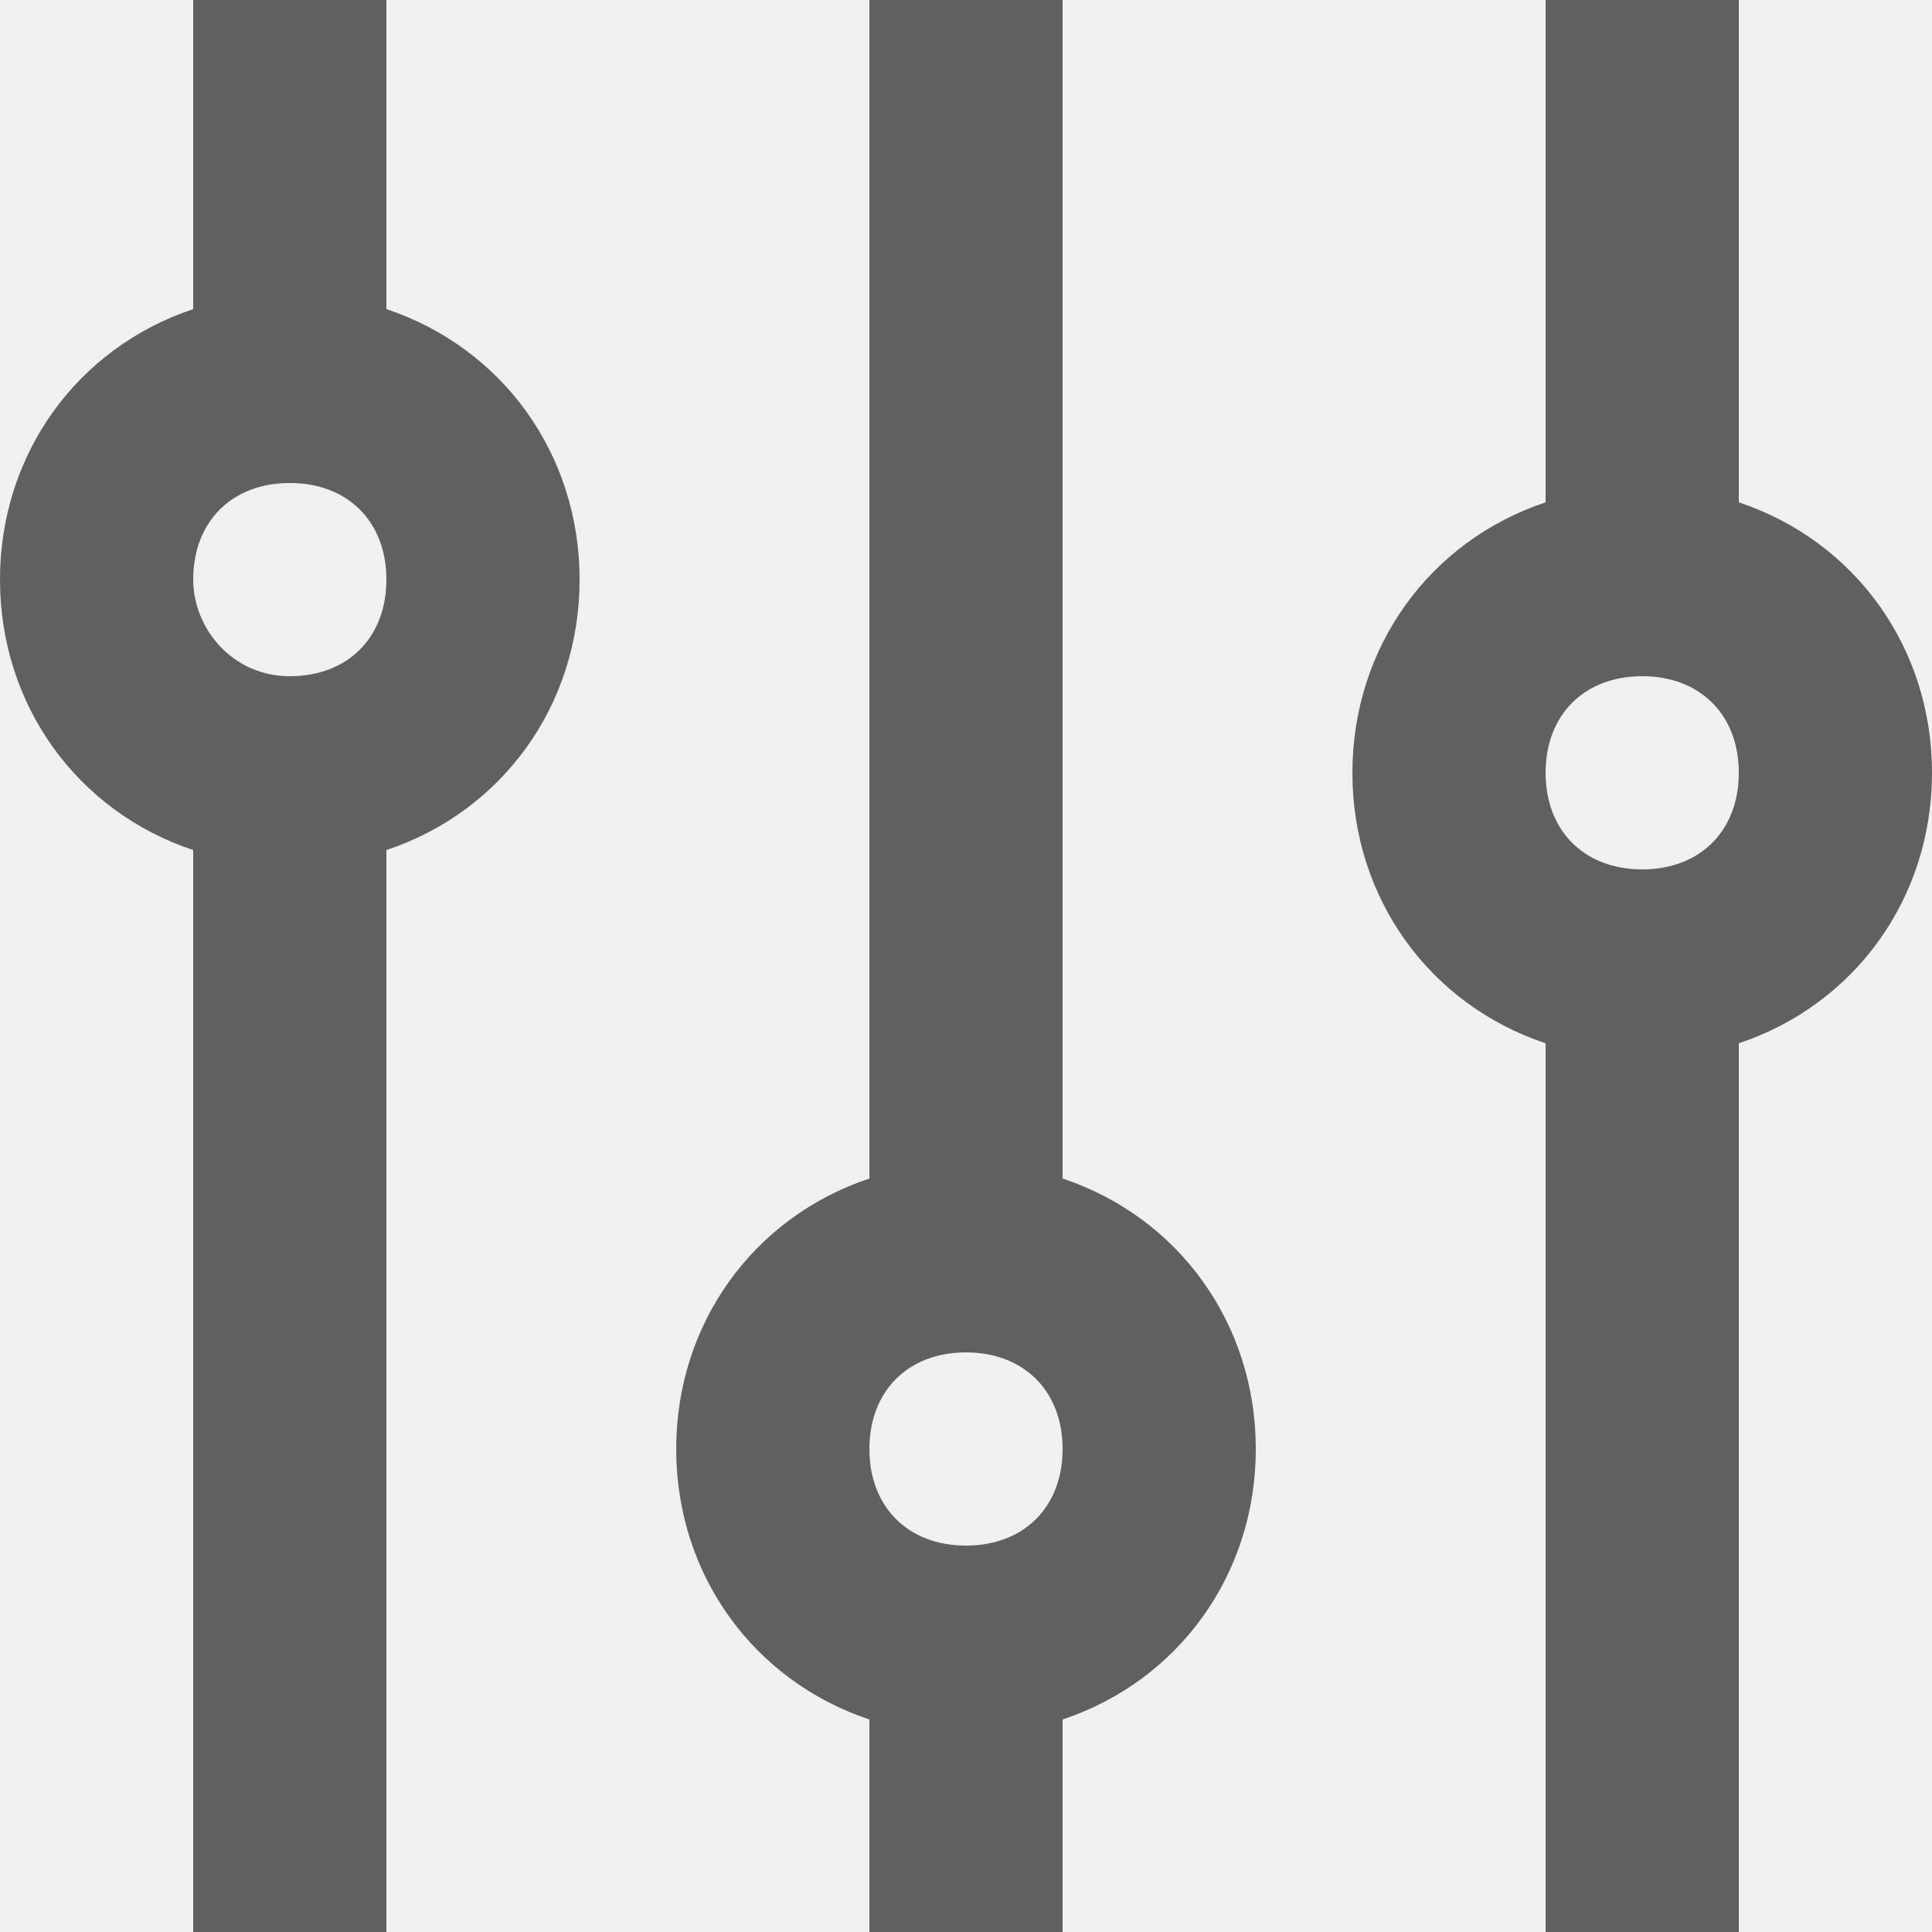
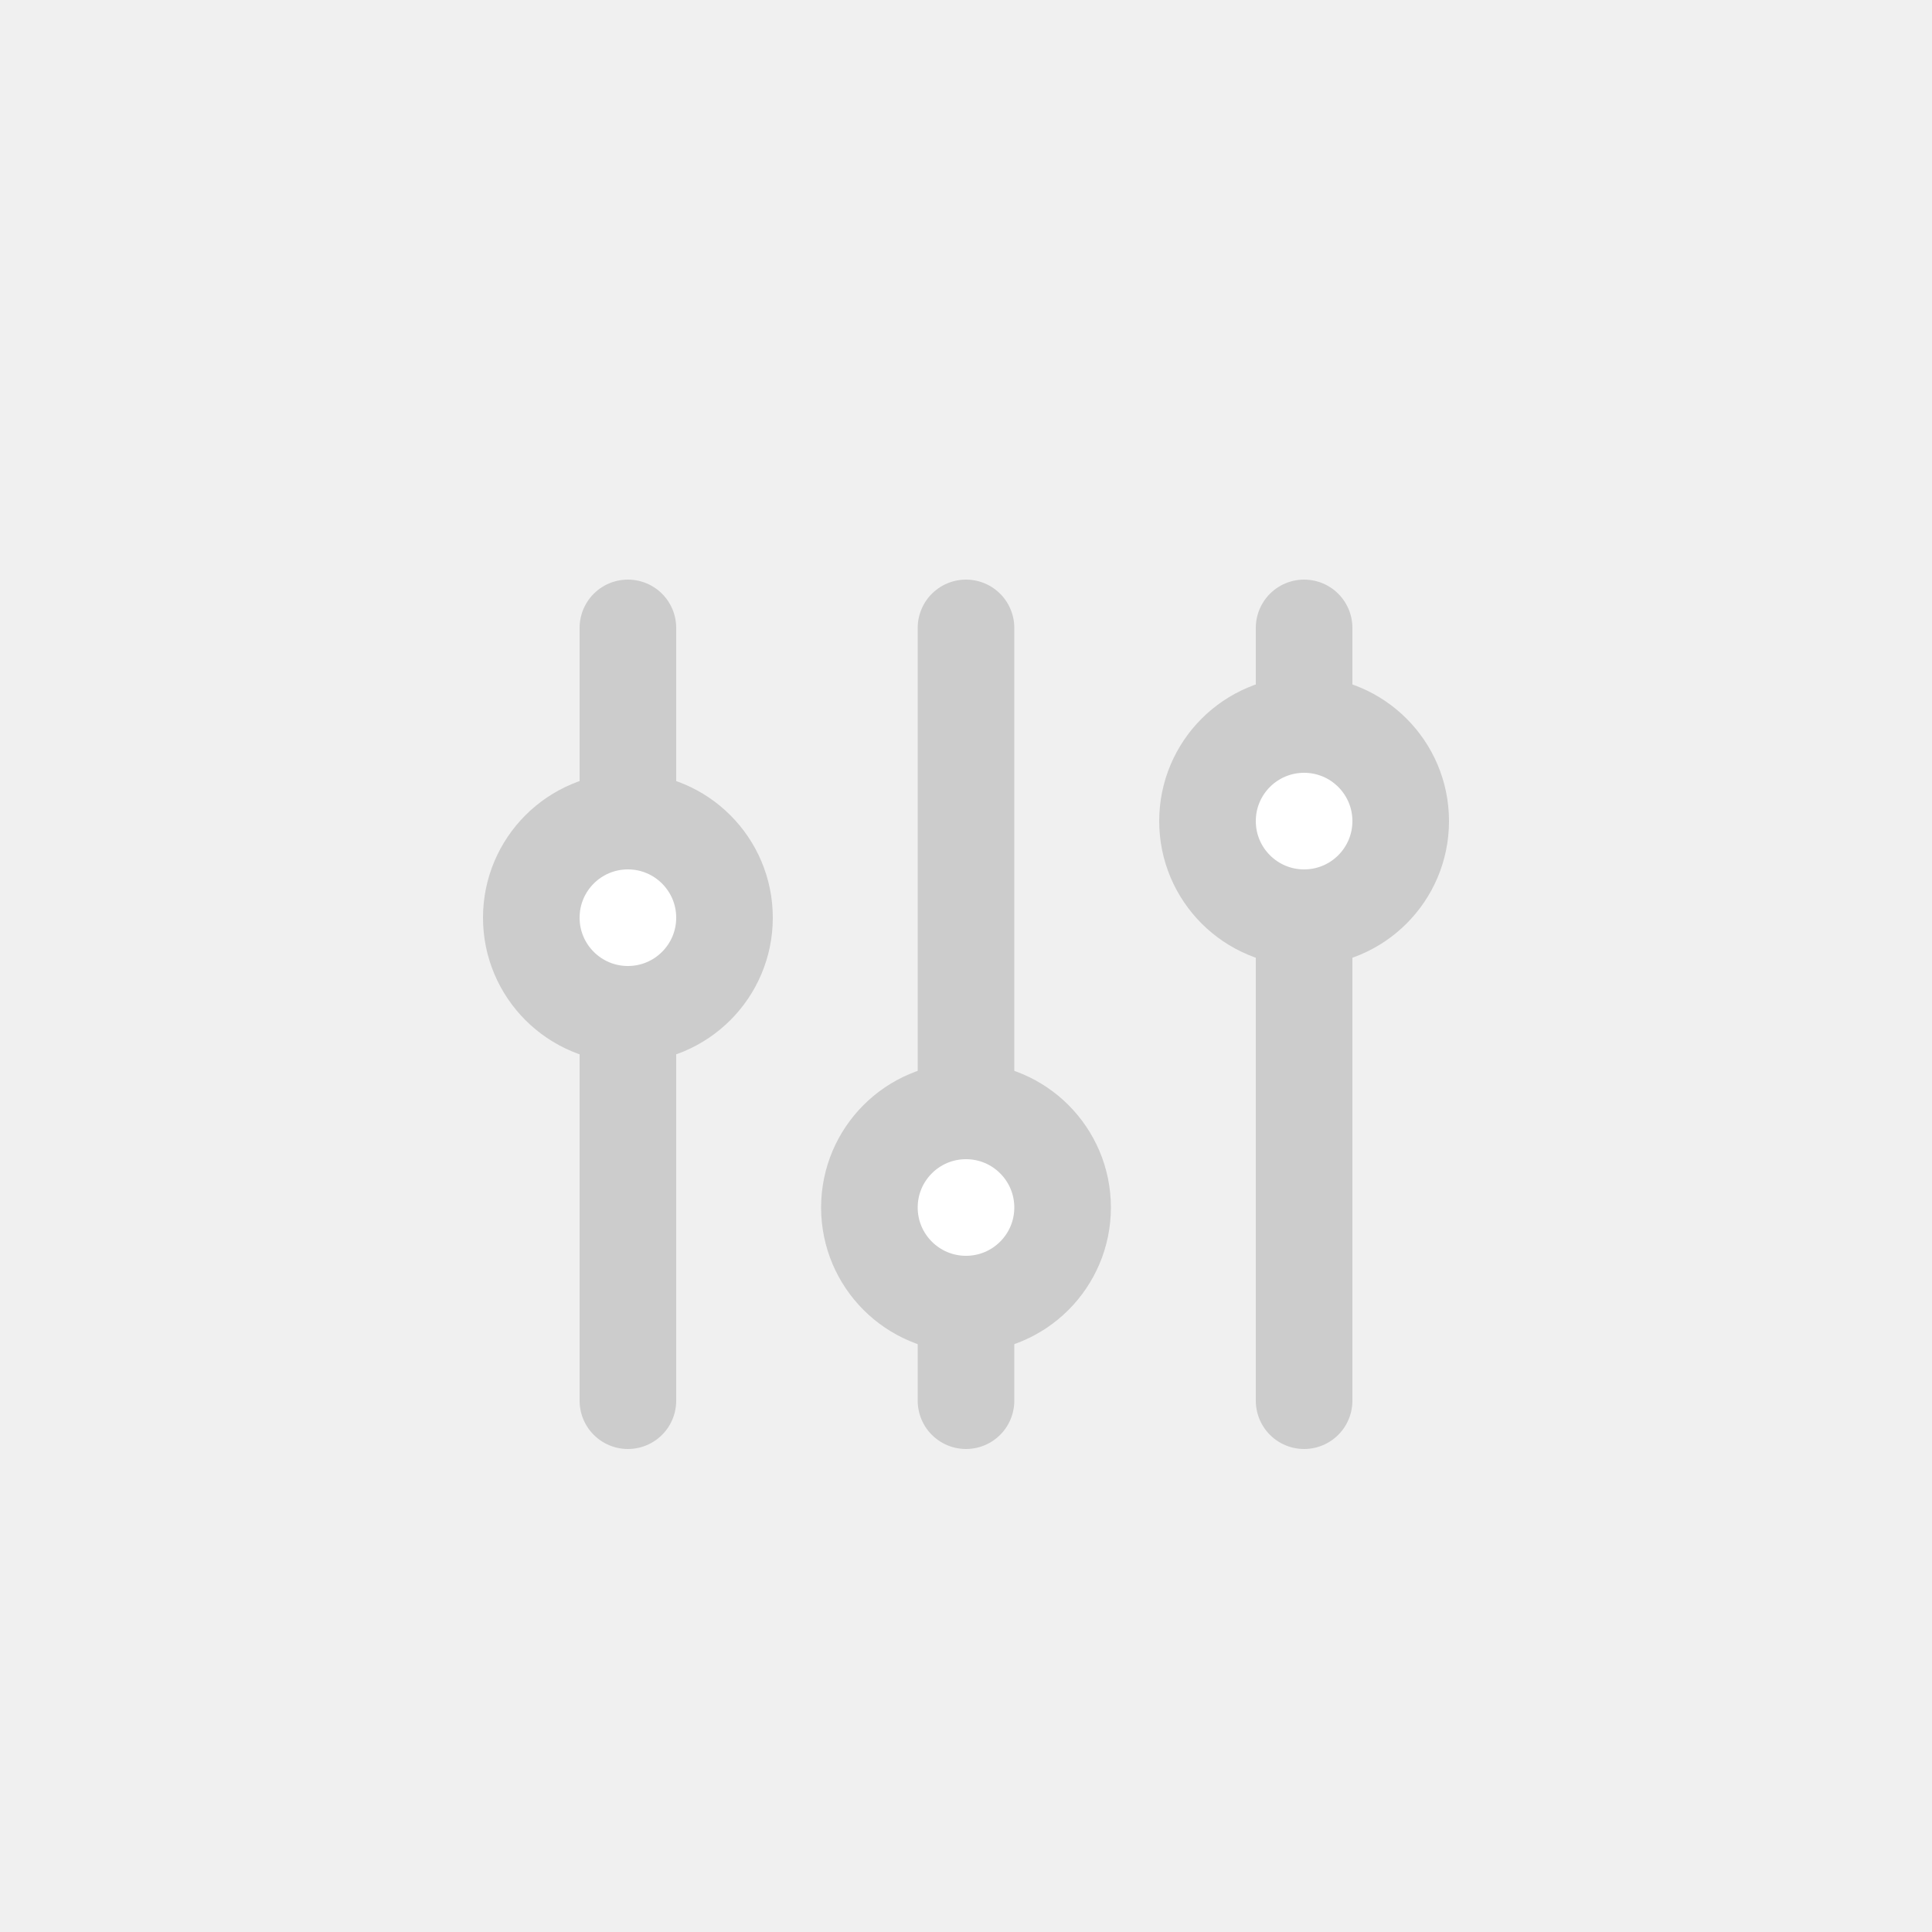
- <svg xmlns="http://www.w3.org/2000/svg" id="Layer_1" width="20px" height="20px" fill="#606060" enable-background="new 0 0 20 20" viewBox="0 0 20 20">
-   <g>
-     <path d="m4 3.2v-3.2h-2v3.2c-1.2.4-2 1.5-2 2.8s.8 2.4 2 2.8v11.2h2v-11.2c1.2-.4 2-1.5 2-2.8s-.8-2.4-2-2.8zm-1 1.8c.6 0 1 .4 1 1s-.4 1-1 1-1-.5-1-1c0-.6.4-1 1-1z" />
-     <path d="m11 12.2v-12.2h-2v12.2c-1.2.4-2 1.5-2 2.8s.8 2.4 2 2.8v2.2h2v-2.2c1.2-.4 2-1.5 2-2.8s-.8-2.4-2-2.8zm-1 1.8c.6 0 1 .4 1 1s-.4 1-1 1-1-.4-1-1 .4-1 1-1z" />
-     <path d="m20 8c0-1.3-.8-2.4-2-2.8v-5.2h-2v5.2c-1.2.4-2 1.5-2 2.8s.8 2.4 2 2.8v9.2h2v-9.2c1.2-.4 2-1.5 2-2.8zm-3-1c.6 0 1 .4 1 1s-.4 1-1 1-1-.4-1-1 .4-1 1-1z" />
-   </g>
+ <svg xmlns="http://www.w3.org/2000/svg" width="40" height="40" viewBox="0 0 40 40" fill="none">
+   <path d="M13 29L13 13" stroke="#CCCCCC" stroke-width="2" stroke-linecap="round" />
+   <path d="M20 29L20 13" stroke="#CCCCCC" stroke-width="2" stroke-linecap="round" />
+   <path d="M27 29L27 13" stroke="#CCCCCC" stroke-width="2" stroke-linecap="round" />
+   <circle cx="27" cy="17" r="2" fill="white" stroke="#CCCCCC" stroke-width="2" />
+   <circle cx="20" cy="25" r="2" fill="white" stroke="#CCCCCC" stroke-width="2" />
+   <circle cx="13" cy="19" r="2" fill="white" stroke="#CCCCCC" stroke-width="2" />
</svg>
